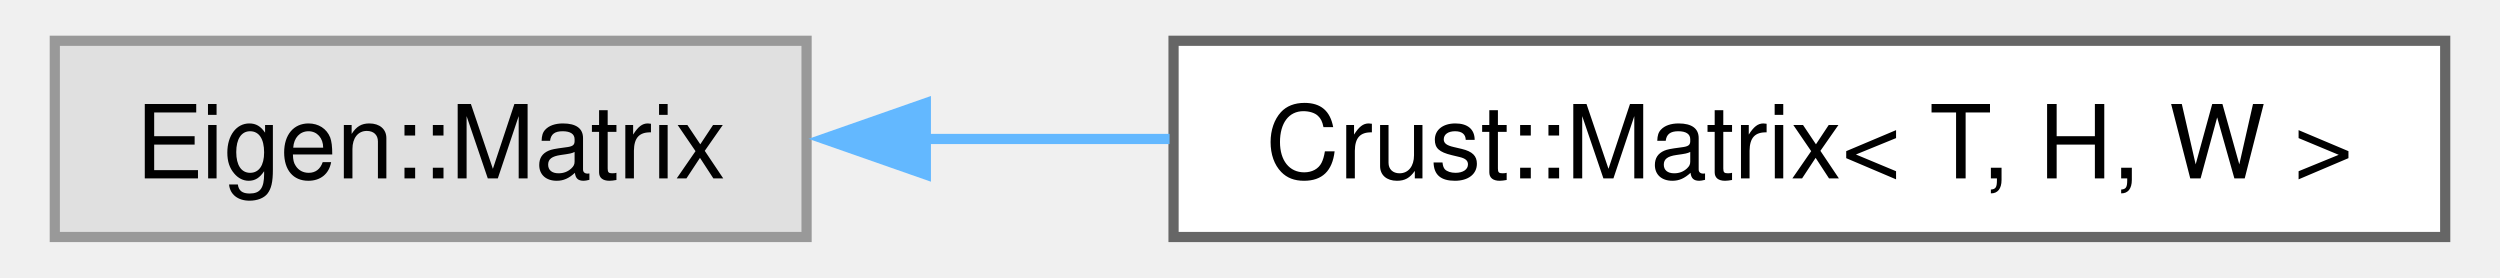
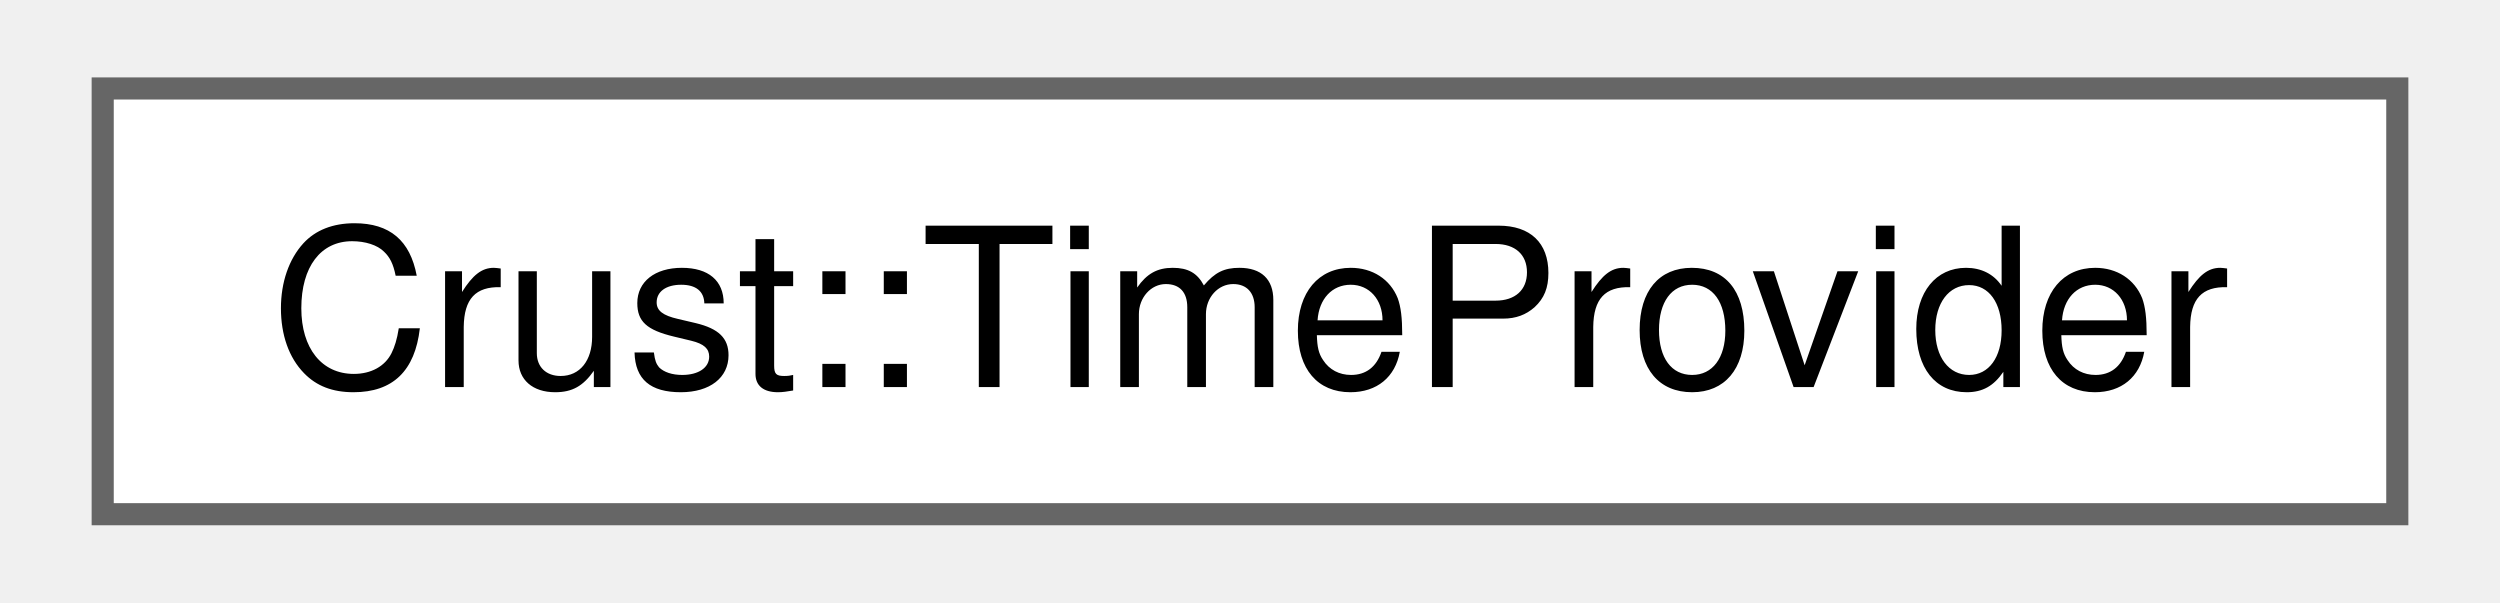
- <svg xmlns="http://www.w3.org/2000/svg" xmlns:xlink="http://www.w3.org/1999/xlink" width="243pt" height="27pt" viewBox="0.00 0.00 242.50 27.25">
+ <svg xmlns="http://www.w3.org/2000/svg" xmlns:xlink="http://www.w3.org/1999/xlink" width="112pt" height="27pt" viewBox="0.00 0.00 111.75 27.25">
  <g id="graph0" class="graph" transform="scale(1 1) rotate(0) translate(4 23.25)">
    <g id="node1" class="node">
      <g id="a_node1">
-         <a xlink:title=" ">
-           <polygon fill="#e0e0e0" stroke="#999999" points="73.75,-19.25 0,-19.25 0,0 73.75,0 73.75,-19.25" />
-           <text text-anchor="middle" x="36.88" y="-5.75" font-family="Helvetica,sans-Serif" font-size="10.00">Eigen::Matrix</text>
+         <a xlink:href="class_crust_1_1_time_provider.html" target="_top" xlink:title="Class providing timing data in the engine.">
+           <polygon fill="white" stroke="#666666" points="103.75,-19.25 0,-19.25 0,0 103.75,0 103.75,-19.25" />
+           <text text-anchor="middle" x="51.88" y="-5.75" font-family="Helvetica,sans-Serif" font-size="10.00">Crust::TimeProvider</text>
        </a>
      </g>
    </g>
-     <g id="node2" class="node">
-       <g id="a_node2">
-         <a xlink:href="class_crust_1_1_matrix.html" target="_top" xlink:title="Represents the mathematical matrix and is able to preform matrix calculations.">
-           <polygon fill="white" stroke="#666666" points="234.5,-19.25 109.75,-19.25 109.75,0 234.5,0 234.5,-19.25" />
-           <text text-anchor="middle" x="172.12" y="-5.75" font-family="Helvetica,sans-Serif" font-size="10.00">Crust::Matrix&lt; T, H, W &gt;</text>
-         </a>
-       </g>
-     </g>
-     <g id="edge1" class="edge">
-       <path fill="none" stroke="#63b8ff" d="M85.38,-9.62C93.15,-9.62 101.3,-9.62 109.36,-9.62" />
-       <polygon fill="#63b8ff" stroke="#63b8ff" points="85.45,-6.13 75.45,-9.63 85.45,-13.13 85.45,-6.13" />
-     </g>
  </g>
</svg>
